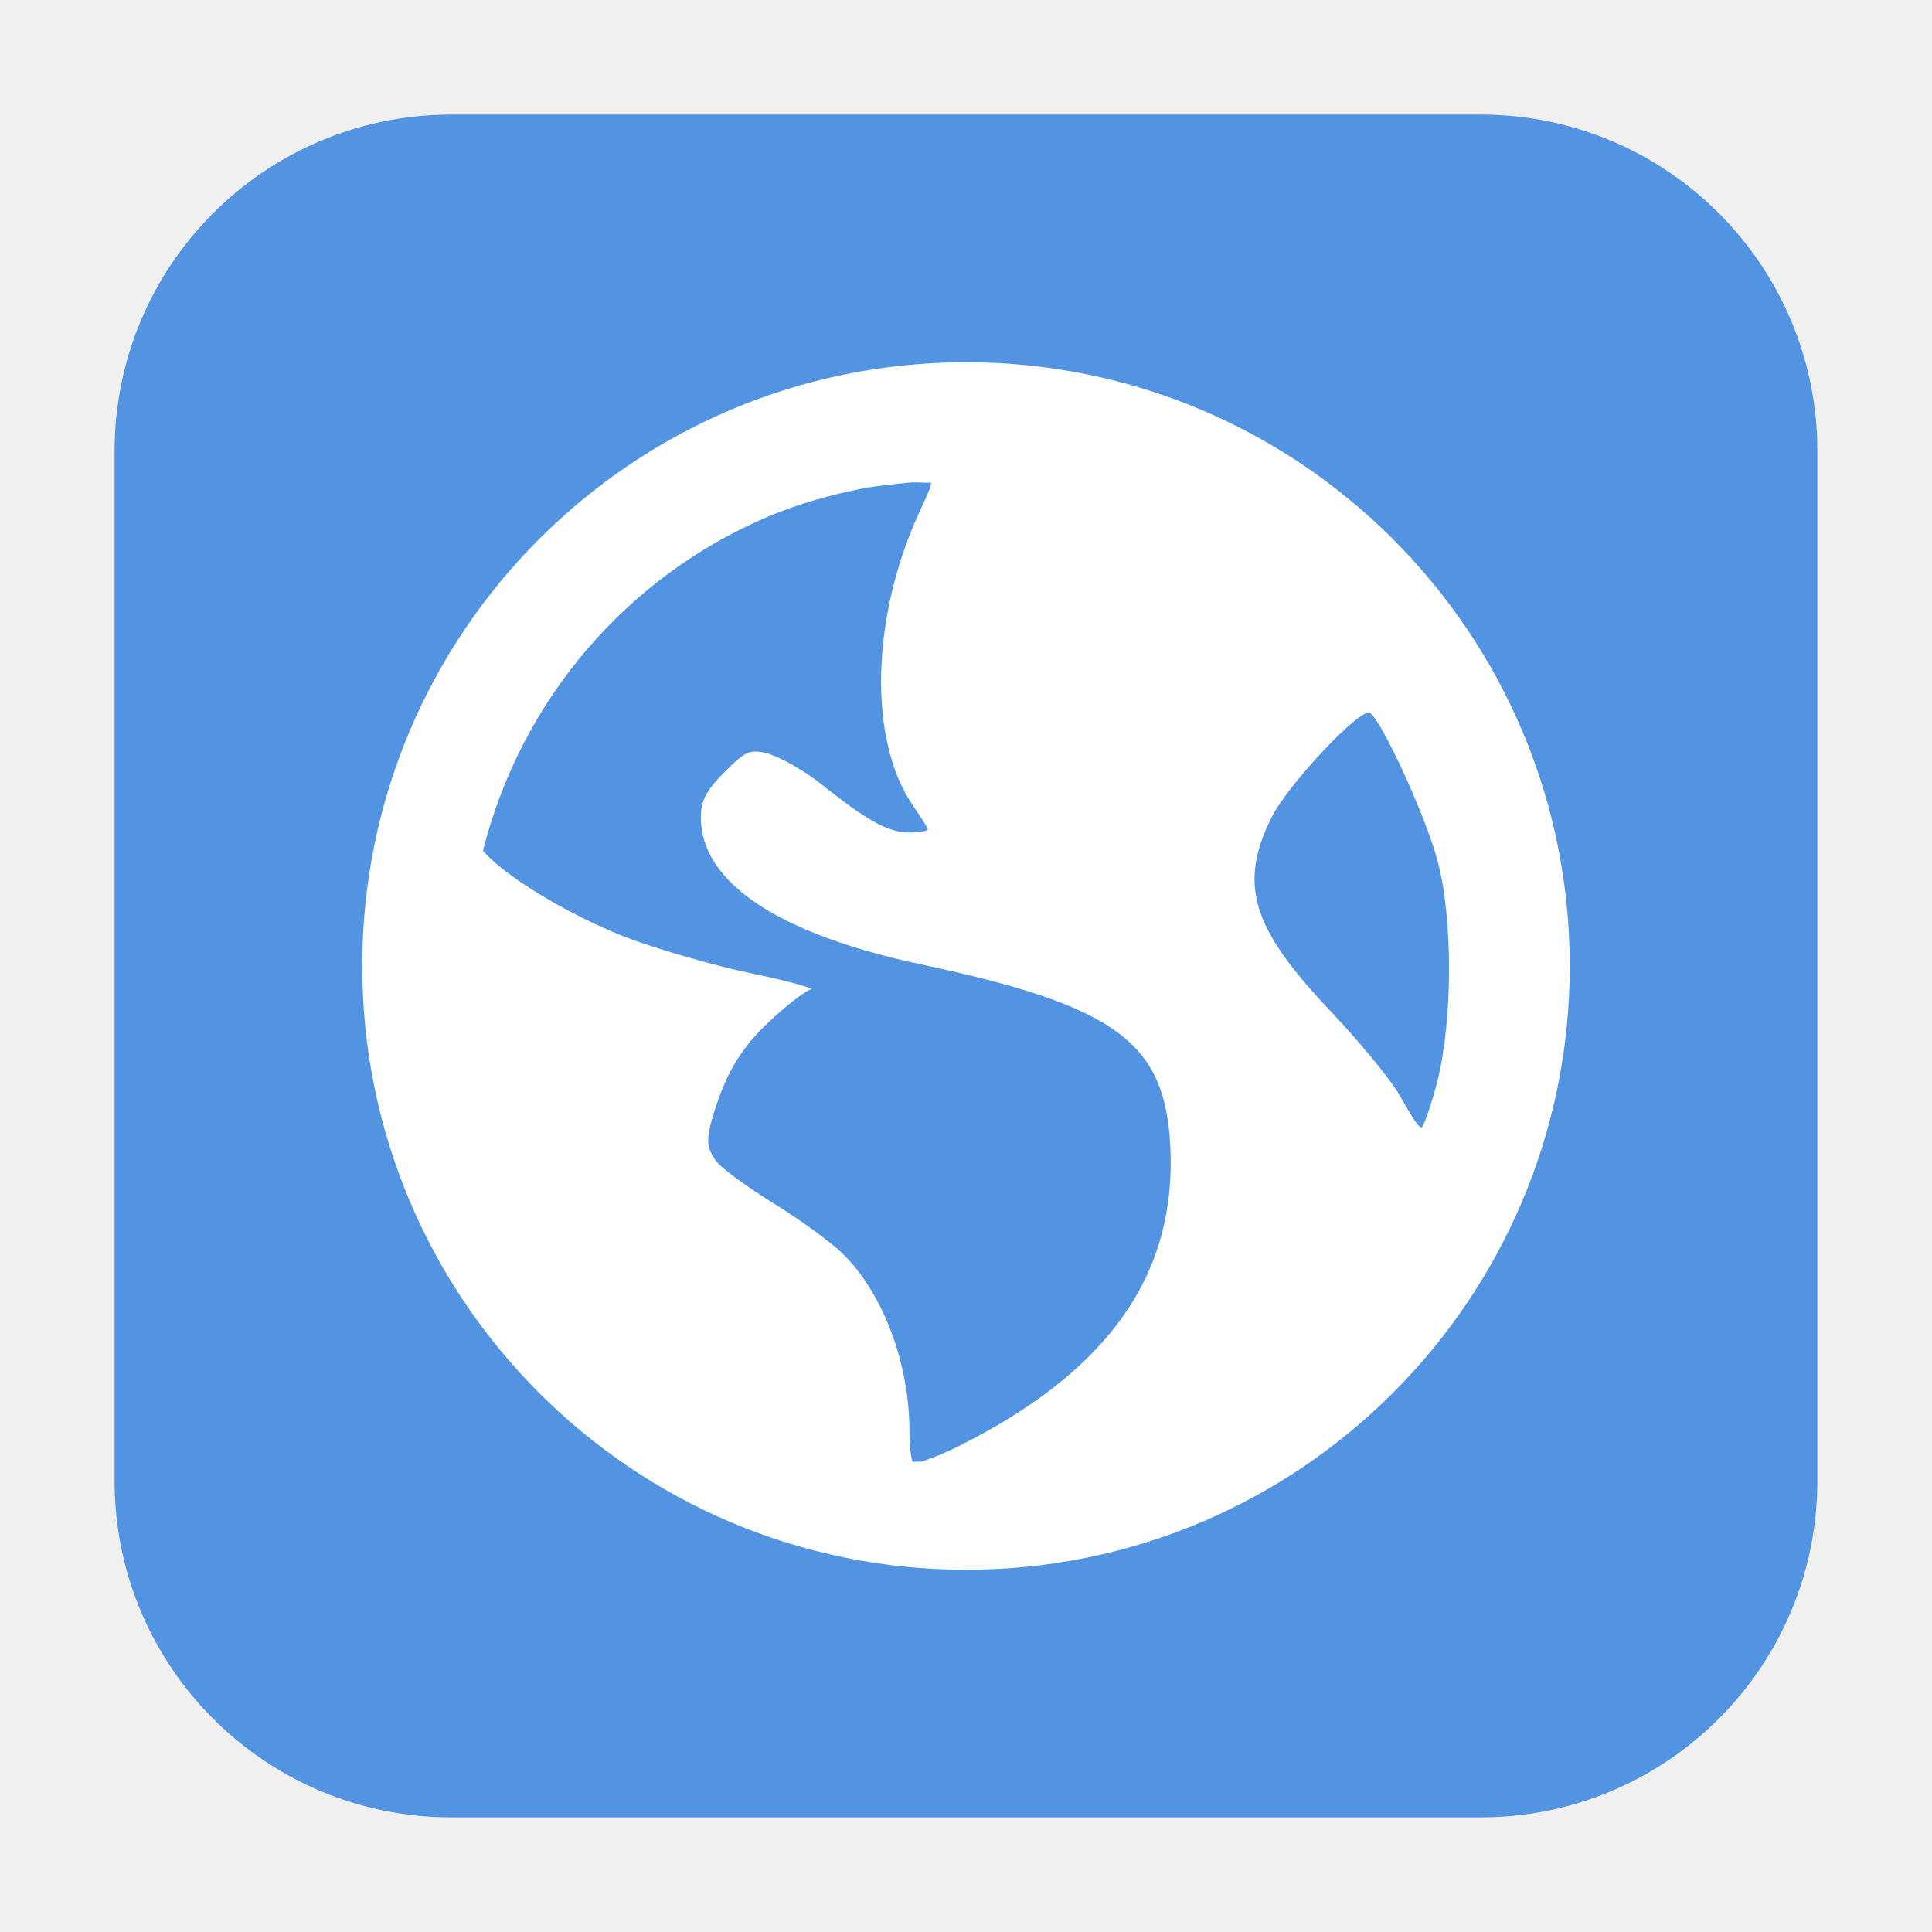
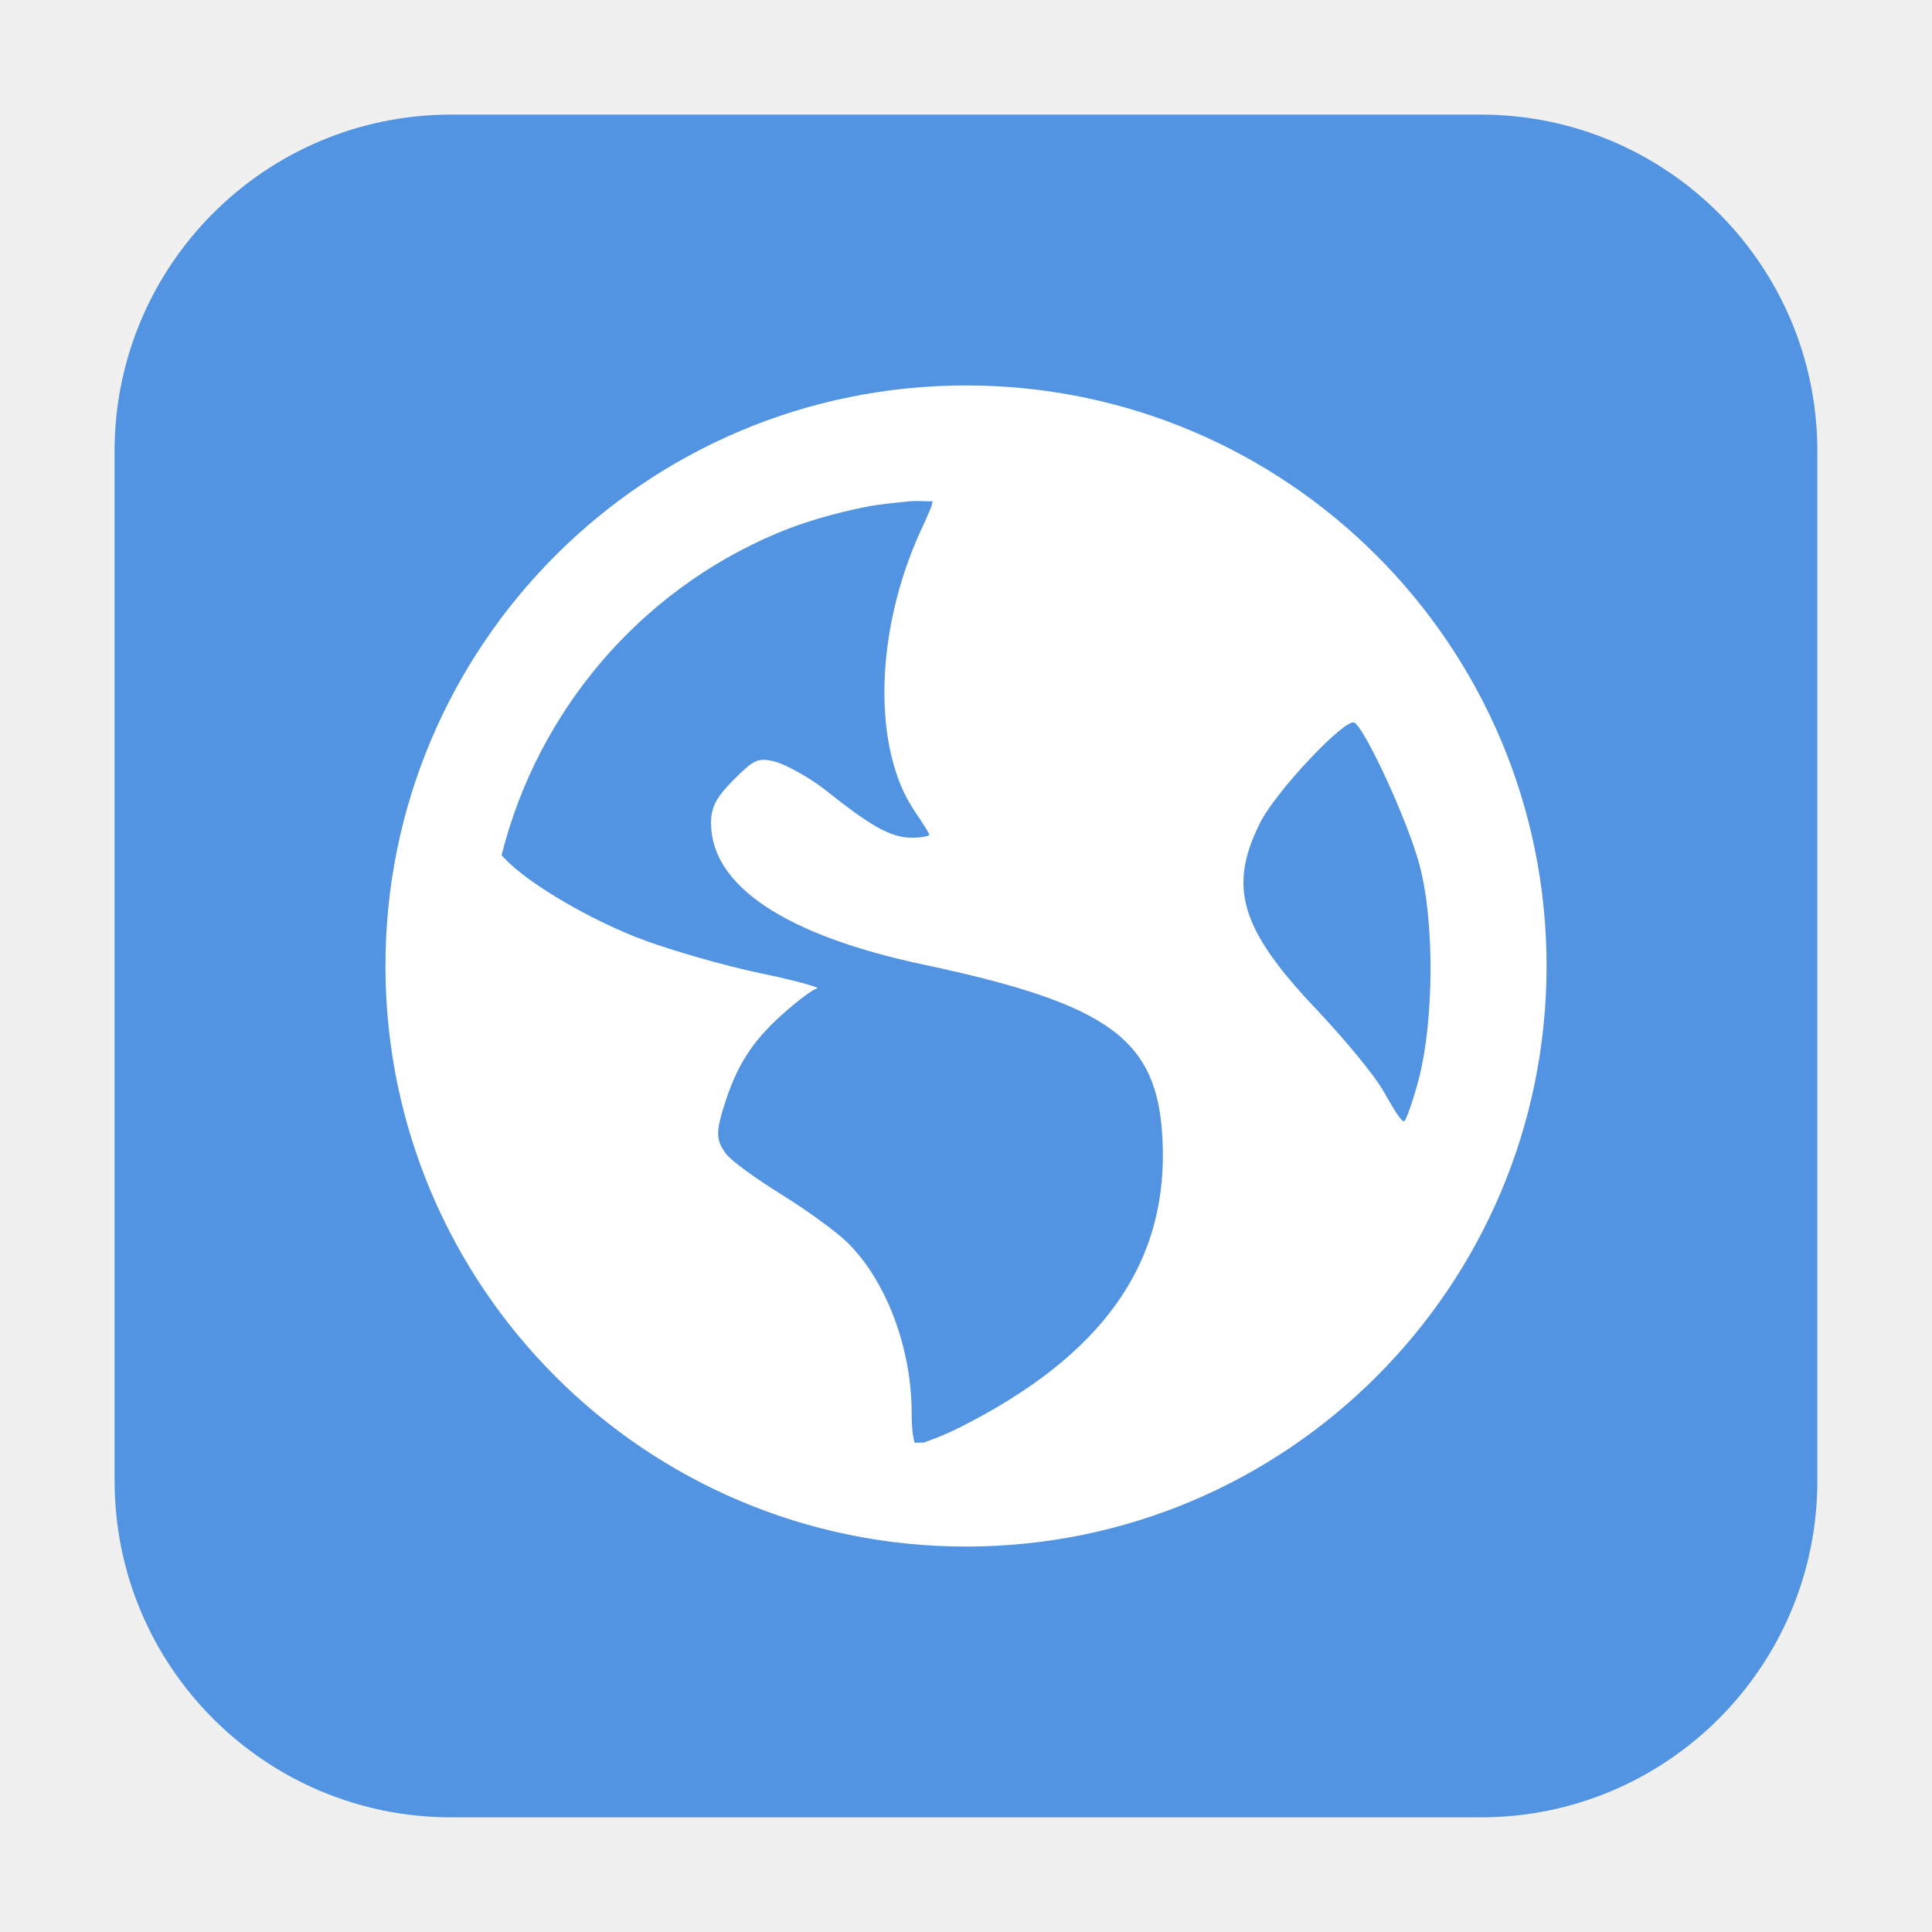
<svg xmlns="http://www.w3.org/2000/svg" width="32" height="32" version="1" id="svg12">
  <defs id="defs16" />
  <rect style="opacity:1;fill:#5294e2;fill-opacity:1;fill-rule:evenodd;stroke:none;stroke-width:1.035;stroke-linecap:round;stroke-linejoin:bevel;stroke-miterlimit:4;stroke-dasharray:none;stroke-dashoffset:0;stroke-opacity:1" id="rect4497" width="28.203" height="28.203" x="1.898" y="1.898" ry="5.575" />
-   <path style="fill:#ffffff" d="M 16,6 C 10.477,6 6,10.477 6,16 6,21.523 10.477,26 16,26 21.523,26 26,21.523 26,16 26,10.477 21.523,6 16,6 Z m -0.936,1.994 c 0.109,-0.011 0.246,0.006 0.355,0 0.013,0.052 -0.077,0.239 -0.201,0.51 -0.79,1.726 -0.837,3.748 -0.104,4.828 0.133,0.196 0.254,0.382 0.254,0.406 0,0.024 -0.143,0.051 -0.305,0.051 -0.38,10e-7 -0.74,-0.231 -1.475,-0.812 -0.326,-0.258 -0.75,-0.475 -0.914,-0.508 -0.258,-0.052 -0.326,-0.029 -0.66,0.305 -0.311,0.311 -0.406,0.479 -0.406,0.764 0,1.078 1.281,1.933 3.66,2.438 3.231,0.685 4.026,1.299 4.115,2.998 0.112,2.131 -1.021,3.737 -3.506,4.98 -0.297,0.148 -0.485,0.208 -0.609,0.256 -0.055,-0.005 -0.099,0.005 -0.154,0 -0.021,-0.066 -0.051,-0.218 -0.051,-0.508 0,-1.132 -0.445,-2.298 -1.117,-2.949 -0.18,-0.175 -0.685,-0.545 -1.117,-0.812 -0.433,-0.268 -0.87,-0.578 -0.967,-0.711 -0.161,-0.22 -0.173,-0.355 -0.049,-0.762 0.226,-0.743 0.493,-1.159 1.016,-1.629 0.274,-0.246 0.549,-0.45 0.609,-0.455 0.061,-0.005 -0.349,-0.13 -0.965,-0.256 -0.616,-0.126 -1.519,-0.39 -1.984,-0.559 -0.852,-0.308 -2.001,-0.956 -2.439,-1.424 -0.019,-0.02 -0.035,-0.033 -0.051,-0.051 0.628,-2.502 2.39,-4.551 4.727,-5.539 0.489,-0.207 0.993,-0.348 1.525,-0.457 0.265,-0.054 0.539,-0.076 0.812,-0.104 z m 7.625,3.813 c 0.191,0.118 0.913,1.68 1.119,2.441 0.266,0.983 0.247,2.682 0,3.658 -0.094,0.372 -0.216,0.718 -0.256,0.762 -0.04,0.043 -0.187,-0.203 -0.357,-0.506 -0.171,-0.302 -0.713,-0.946 -1.166,-1.424 -1.308,-1.38 -1.515,-2.1 -0.967,-3.201 0.276,-0.555 1.479,-1.822 1.627,-1.73 z" id="path10" />
+   <path style="fill:#ffffff;stroke-width:0.962" d="m 16,6.384 c -5.311,0 -9.616,4.305 -9.616,9.616 0,5.311 4.305,9.616 9.616,9.616 5.311,0 9.616,-4.305 9.616,-9.616 0,-5.311 -4.305,-9.616 -9.616,-9.616 z m -0.9,1.918 c 0.105,-0.011 0.236,0.006 0.342,0 0.013,0.05 -0.074,0.23 -0.193,0.49 -0.76,1.66 -0.805,3.604 -0.1,4.643 0.128,0.188 0.244,0.367 0.244,0.391 0,0.023 -0.137,0.049 -0.293,0.049 -0.365,1e-6 -0.712,-0.222 -1.418,-0.781 -0.314,-0.248 -0.721,-0.457 -0.879,-0.488 -0.248,-0.05 -0.314,-0.028 -0.635,0.293 -0.299,0.299 -0.391,0.461 -0.391,0.734 0,1.037 1.232,1.859 3.52,2.344 3.107,0.659 3.872,1.249 3.957,2.883 0.108,2.049 -0.982,3.593 -3.371,4.789 -0.285,0.143 -0.466,0.2 -0.586,0.246 -0.053,-0.005 -0.096,0.005 -0.148,0 -0.02,-0.063 -0.049,-0.21 -0.049,-0.488 0,-1.088 -0.428,-2.21 -1.074,-2.836 -0.173,-0.168 -0.658,-0.524 -1.074,-0.781 -0.416,-0.258 -0.836,-0.556 -0.93,-0.684 -0.155,-0.212 -0.166,-0.341 -0.047,-0.733 0.217,-0.715 0.474,-1.115 0.977,-1.566 0.263,-0.237 0.528,-0.433 0.586,-0.438 0.058,-0.005 -0.336,-0.125 -0.928,-0.246 C 12.018,16.001 11.149,15.747 10.702,15.585 9.883,15.289 8.777,14.666 8.356,14.216 c -0.018,-0.019 -0.033,-0.032 -0.049,-0.049 0.604,-2.406 2.299,-4.376 4.545,-5.327 0.47,-0.199 0.955,-0.335 1.467,-0.44 0.255,-0.052 0.518,-0.073 0.781,-0.1 z m 7.333,3.666 c 0.184,0.114 0.878,1.616 1.076,2.348 0.256,0.945 0.237,2.579 0,3.518 -0.09,0.357 -0.208,0.691 -0.246,0.733 -0.038,0.042 -0.18,-0.196 -0.344,-0.486 -0.164,-0.291 -0.686,-0.909 -1.121,-1.369 -1.258,-1.327 -1.457,-2.019 -0.93,-3.078 0.266,-0.534 1.422,-1.752 1.565,-1.664 z" id="path10" />
+   <rect style="opacity:1;fill:#5294e2;fill-opacity:1;fill-rule:evenodd;stroke:none;stroke-width:1.035;stroke-linecap:round;stroke-linejoin:bevel;stroke-miterlimit:4;stroke-dasharray:none;stroke-dashoffset:0;stroke-opacity:1" id="rect4497-3" width="28.203" height="28.203" x="51.755" y="1.515" ry="5.575" />
+   <circle style="fill:#ffffff;fill-opacity:1;stroke:none;stroke-width:0.096;stroke-linecap:round;stroke-linejoin:round;stroke-miterlimit:4;stroke-dasharray:none;stroke-opacity:1" id="path854" cx="65.857" cy="15.616" r="11.097" />
+   <path style="opacity:1;fill:#6db3de;fill-opacity:1;fill-rule:evenodd;stroke:none;stroke-width:0.981;stroke-linecap:round;stroke-linejoin:bevel;stroke-miterlimit:4;stroke-dasharray:none;stroke-dashoffset:0;stroke-opacity:1" d="m 65.405,4.487 c -0.411,0.013 -0.808,0.07 -1.206,0.124 l 0.383,0.327 -1.036,0.555 1.319,0.313 0.168,-0.444 h 0.577 L 65.812,4.977 65.405,4.874 Z m -1.206,0.124 -0.011,-0.009 -0.47,0.059 c 0.157,-0.028 0.322,-0.028 0.481,-0.05 z M 60.285,5.88 c -0.92,0.507 -1.762,1.139 -2.501,1.872 -0.739,0.733 -1.378,1.567 -1.892,2.482 -0.515,0.915 -0.905,1.911 -1.151,2.963 l 0.035,0.054 -0.096,0.179 c -0.017,0.083 -0.031,0.167 -0.046,0.252 l 0.429,0.66 1.186,0.294 v -0.192 l 0.474,0.068 -0.044,0.34 0.372,0.067 0.575,0.159 0.814,0.932 1.04,0.078 0.1,0.853 -0.71,0.498 -0.033,0.764 -0.102,0.464 1.028,1.297 0.078,0.44 c 0,0 0.372,0.102 0.418,0.102 0.025,0 0.238,0.166 0.457,0.329 l 0.078,-0.078 c 0.138,0.1 0.294,0.211 0.294,0.211 v 2.34 l 0.283,0.08 -0.192,1.077 0.474,0.636 -0.087,1.069 0.009,0.019 c 0.589,0.232 1.198,0.425 1.831,0.557 l 0.024,-0.068 0.024,-0.311 -0.403,-0.013 -0.203,-0.253 0.335,-0.324 0.046,-0.244 -0.374,-0.107 0.022,-0.226 0.531,-0.081 0.808,-0.39 0.27,-0.499 0.847,-1.09 -0.192,-0.853 0.259,-0.453 0.779,0.024 0.525,-0.418 0.17,-1.646 0.581,-0.742 0.102,-0.477 -0.531,-0.17 -0.35,-0.577 -1.197,-0.013 -0.949,-0.364 -0.026,-0.4 -0.009,-0.141 -0.316,-0.555 -0.86,-0.013 -0.496,-0.784 -0.44,-0.215 -0.024,0.237 -0.801,0.048 -0.294,-0.411 -0.834,-0.17 -0.69,0.799 -1.084,-0.183 -0.08,-1.228 -0.792,-0.137 0.318,-0.603 -0.091,-0.348 -1.04,0.701 -0.655,-0.081 -0.233,-0.512 0.142,-0.531 0.361,-0.666 0.832,-0.424 h 1.602 l -0.004,0.49 0.575,0.27 -0.046,-0.84 0.416,-0.422 0.838,-0.551 0.057,-0.39 0.838,-0.875 0.886,-0.494 -0.076,-0.065 0.601,-0.572 0.218,0.059 0.104,0.129 0.228,-0.257 0.056,-0.024 -0.25,-0.035 -0.255,-0.085 V 7.926 l 0.137,-0.111 h 0.294 l 0.137,0.061 0.117,0.239 0.146,-0.022 v -0.02 l 0.039,0.013 0.42,-0.063 0.057,-0.205 0.237,0.061 v 0.22 l -0.22,0.152 0.033,0.244 0.753,0.235 c 0,0 0.002,0.003 0.004,0.009 l 0.174,-0.015 0.011,-0.329 -0.597,-0.274 -0.035,-0.157 0.496,-0.17 0.024,-0.477 -0.52,-0.318 -0.035,-0.807 -0.71,0.351 h -0.259 L 63.973,5.928 63.006,5.699 62.606,6.004 v 0.929 L 61.885,7.162 61.594,7.767 61.282,7.819 V 7.044 L 60.604,6.949 60.266,6.729 60.129,6.226 c -0.597,0.517 2.196,-1.477 0.155,-0.346 z m 13.006,1.458 -0.159,0.026 -0.488,0.699 -0.705,0.113 -0.102,0.605 0.296,0.068 -0.085,0.39 -0.699,-0.141 -0.638,0.141 -0.137,0.357 0.111,0.753 0.353,0.165 0.128,-0.128 0.516,-0.004 0.425,-0.039 0.129,-0.34 0.666,-0.869 0.44,0.089 0.429,-0.39 0.081,0.305 1.06,0.72 -0.129,0.176 -0.477,-0.026 0.183,0.261 0.294,0.065 0.346,-0.142 -0.009,-0.418 0.155,-0.078 L 75.149,9.563 74.441,9.167 74.258,8.64 h 0.388 C 74.37,8.29 74.046,7.984 73.731,7.671 l -0.063,0.063 C 73.543,7.6 73.427,7.459 73.29,7.338 Z m 0.679,2.952 -1.522,0.12 -0.474,0.255 h -0.605 l -0.298,-0.03 -0.694,0.388 -0.041,0.041 v 0.755 l -1.502,1.088 0.124,0.466 h 0.303 l -0.078,0.442 -0.216,0.078 -0.011,1.16 1.299,1.487 h 0.566 l 0.035,-0.091 h 1.014 l 0.294,-0.272 h 0.577 l 0.314,0.318 0.86,0.091 -0.113,1.147 0.951,1.691 -0.501,0.966 0.033,0.455 0.396,0.396 v 1.093 l 0.111,0.148 c 0.715,-0.948 1.288,-2.012 1.681,-3.159 0.393,-1.147 0.607,-2.378 0.607,-3.663 0,-0.817 -0.087,-1.613 -0.252,-2.379 -0.164,-0.766 -0.405,-1.503 -0.714,-2.203 l -0.483,0.046 v 0.425 H 75.412 L 75.175,11.38 73.969,11.074 Z" id="path4840" />
</svg>
